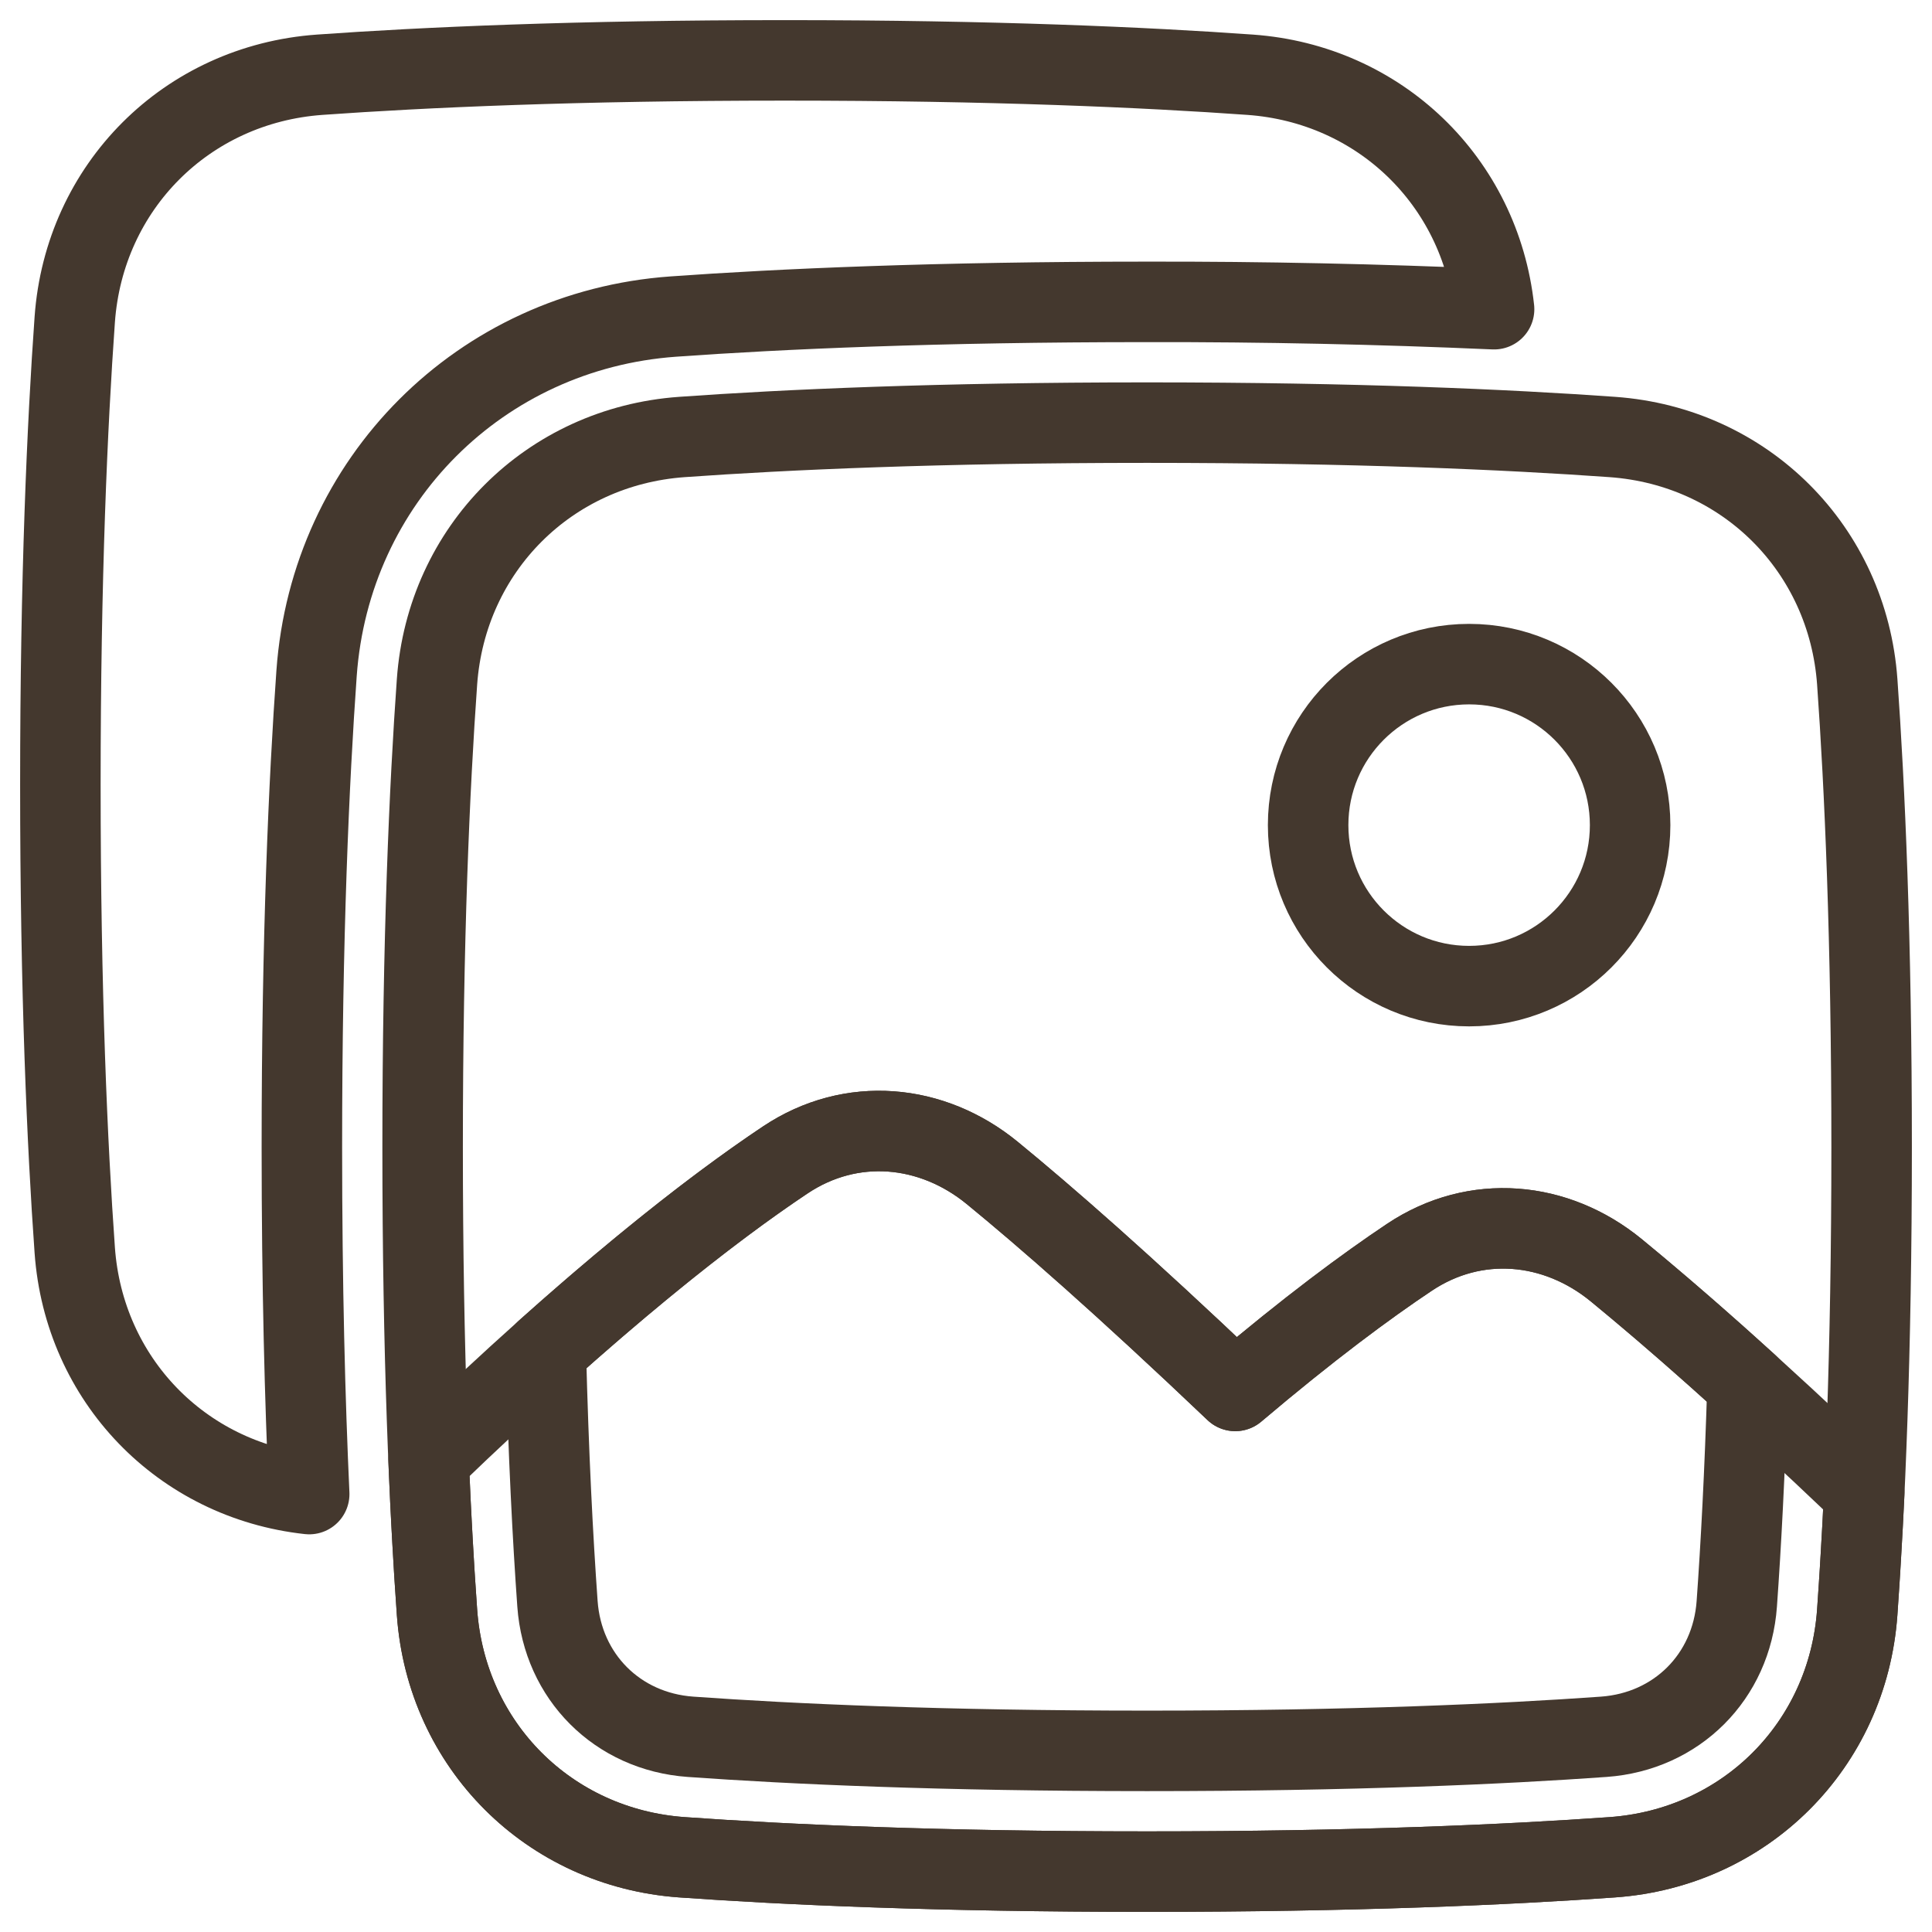
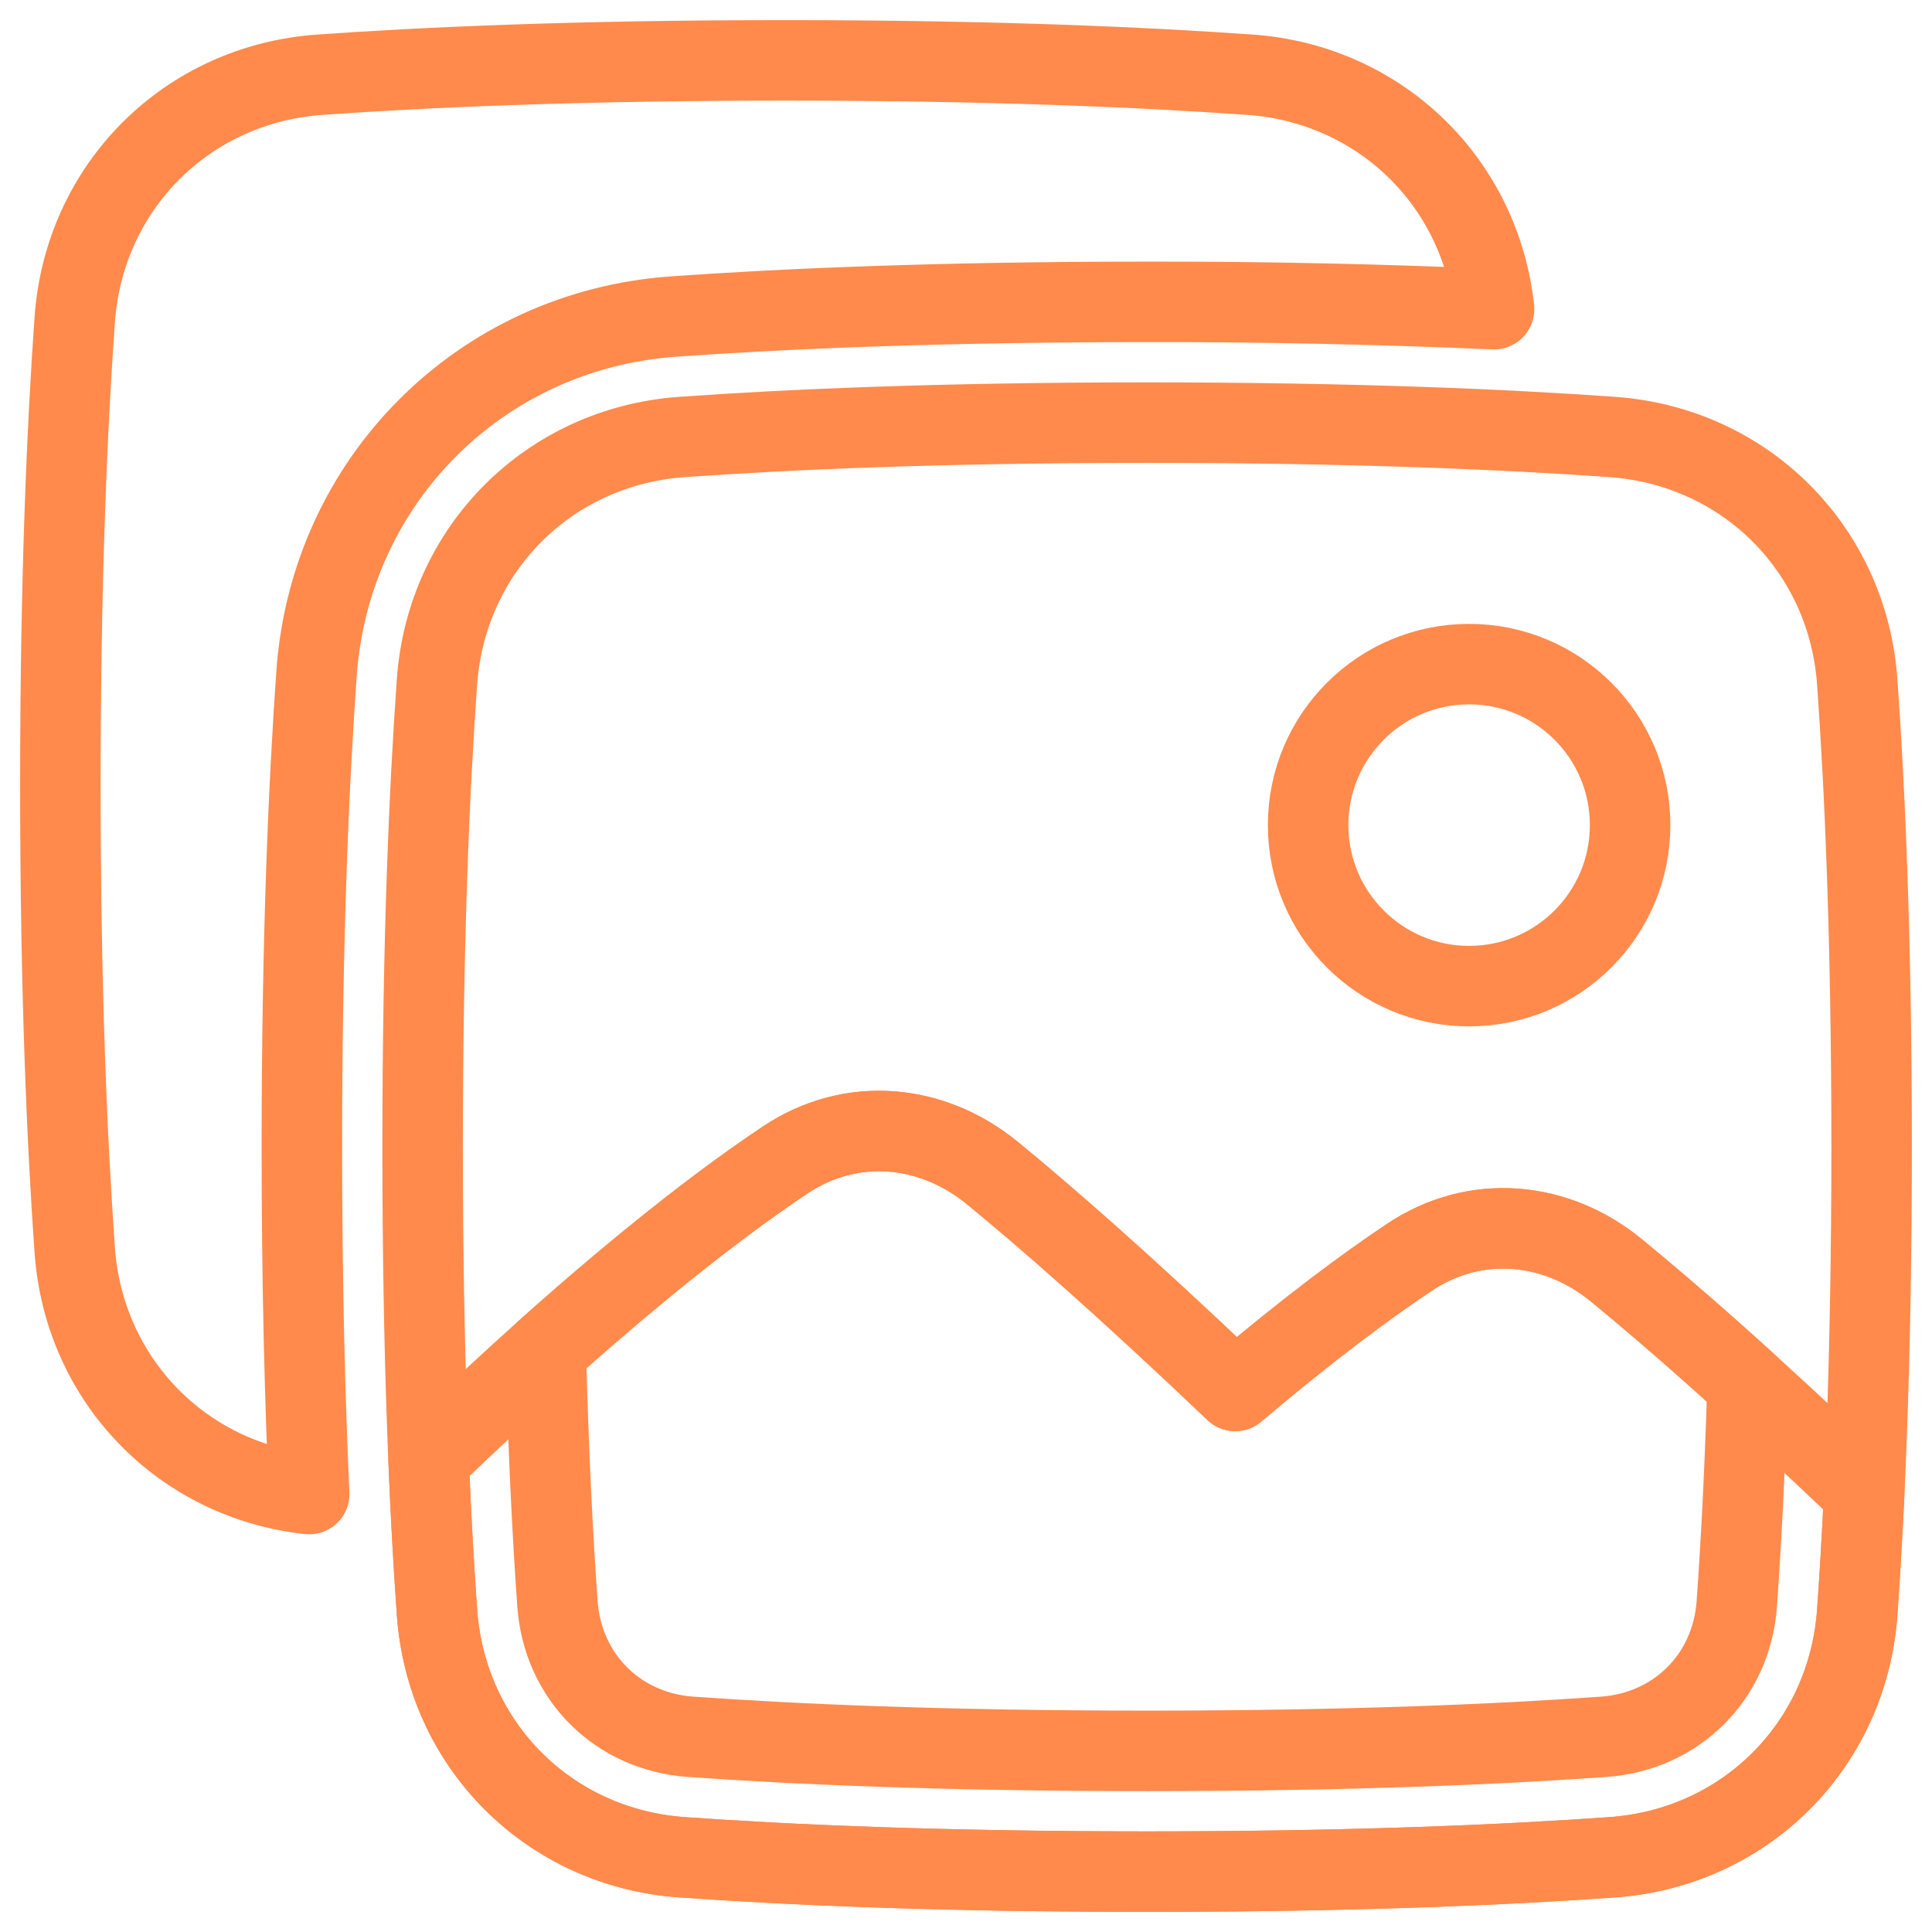
- <svg xmlns="http://www.w3.org/2000/svg" fill="none" stroke="#44382E" stroke-width="2" stroke-linecap="round" stroke-linejoin="round" viewBox="0 0 48 48" id="Gallery-2--Streamline-Plump">
+ <svg xmlns="http://www.w3.org/2000/svg" fill="none" stroke="#FF8A4C" stroke-width="2" stroke-linecap="round" stroke-linejoin="round" viewBox="0 0 48 48" id="Gallery-2--Streamline-Plump">
  <g id="gallery-2--pages-filter-picture-pagination-image">
    <path id="Union" d="M28.5 10.5c-5.166 0 -8.966 0.172 -11.56 0.357 -3.3 0.236 -5.847 2.782 -6.083 6.084 -0.185 2.593 -0.357 6.393 -0.357 11.559 0 5.166 0.172 8.966 0.357 11.56 0.236 3.3 2.782 5.847 6.084 6.083 2.593 0.185 6.393 0.357 11.559 0.357 5.166 0 8.966 -0.172 11.56 -0.357 3.3 -0.236 5.847 -2.782 6.083 -6.084 0.185 -2.593 0.357 -6.393 0.357 -11.559 0 -5.166 -0.172 -8.966 -0.357 -11.56 -0.236 -3.3 -2.782 -5.847 -6.084 -6.083 -2.593 -0.185 -6.393 -0.357 -11.559 -0.357Z" />
    <path id="Subtract" d="M7.94 1.857c2.594 -0.185 6.394 -0.357 11.56 -0.357s8.966 0.172 11.56 0.357c3.214 0.23 5.713 2.65 6.06 5.825A188.37 188.37 0 0 0 28.5 7.5c-5.233 0 -9.104 0.174 -11.773 0.365 -4.79 0.342 -8.52 4.072 -8.862 8.862 -0.19 2.669 -0.365 6.54 -0.365 11.773 0 3.45 0.076 6.307 0.182 8.62 -3.175 -0.347 -5.595 -2.846 -5.825 -6.06 -0.185 -2.594 -0.357 -6.394 -0.357 -11.56s0.172 -8.966 0.357 -11.56c0.236 -3.3 2.782 -5.847 6.084 -6.083Z" />
    <path id="Subtract_2" d="M43.417 34.39a85.278 85.278 0 0 0 -3.263 -2.832c-1.493 -1.222 -3.497 -1.415 -5.136 -0.322 -1.064 0.71 -2.492 1.765 -4.329 3.321 -2.791 -2.657 -4.74 -4.354 -6.04 -5.418 -1.494 -1.221 -3.498 -1.415 -5.137 -0.322 -1.358 0.906 -3.313 2.377 -5.952 4.736 0.066 2.612 0.176 4.696 0.29 6.293 0.13 1.813 1.492 3.175 3.305 3.304 2.517 0.18 6.245 0.35 11.345 0.35 5.1 0 8.828 -0.17 11.346 -0.35 1.813 -0.13 3.175 -1.491 3.304 -3.304 0.102 -1.423 0.2 -3.232 0.267 -5.456Z" />
    <path id="Subtract_3" d="M32.5 20.5a4 4 0 1 1 8 0 4 4 0 0 1 -8 0Z" />
    <path id="Intersect" d="M46.316 37.091c-2.857 -2.724 -4.842 -4.454 -6.162 -5.533 -1.493 -1.222 -3.498 -1.415 -5.136 -0.322 -1.064 0.71 -2.493 1.765 -4.329 3.321 -2.791 -2.657 -4.74 -4.354 -6.04 -5.418 -1.494 -1.221 -3.498 -1.415 -5.137 -0.322 -1.817 1.212 -4.701 3.434 -8.864 7.446 0.06 1.474 0.133 2.736 0.21 3.796 0.235 3.302 2.781 5.848 6.082 6.084 2.594 0.185 6.394 0.357 11.56 0.357s8.966 -0.172 11.56 -0.357c3.3 -0.236 5.847 -2.782 6.082 -6.084 0.061 -0.856 0.121 -1.843 0.174 -2.968Z" />
  </g>
</svg>
